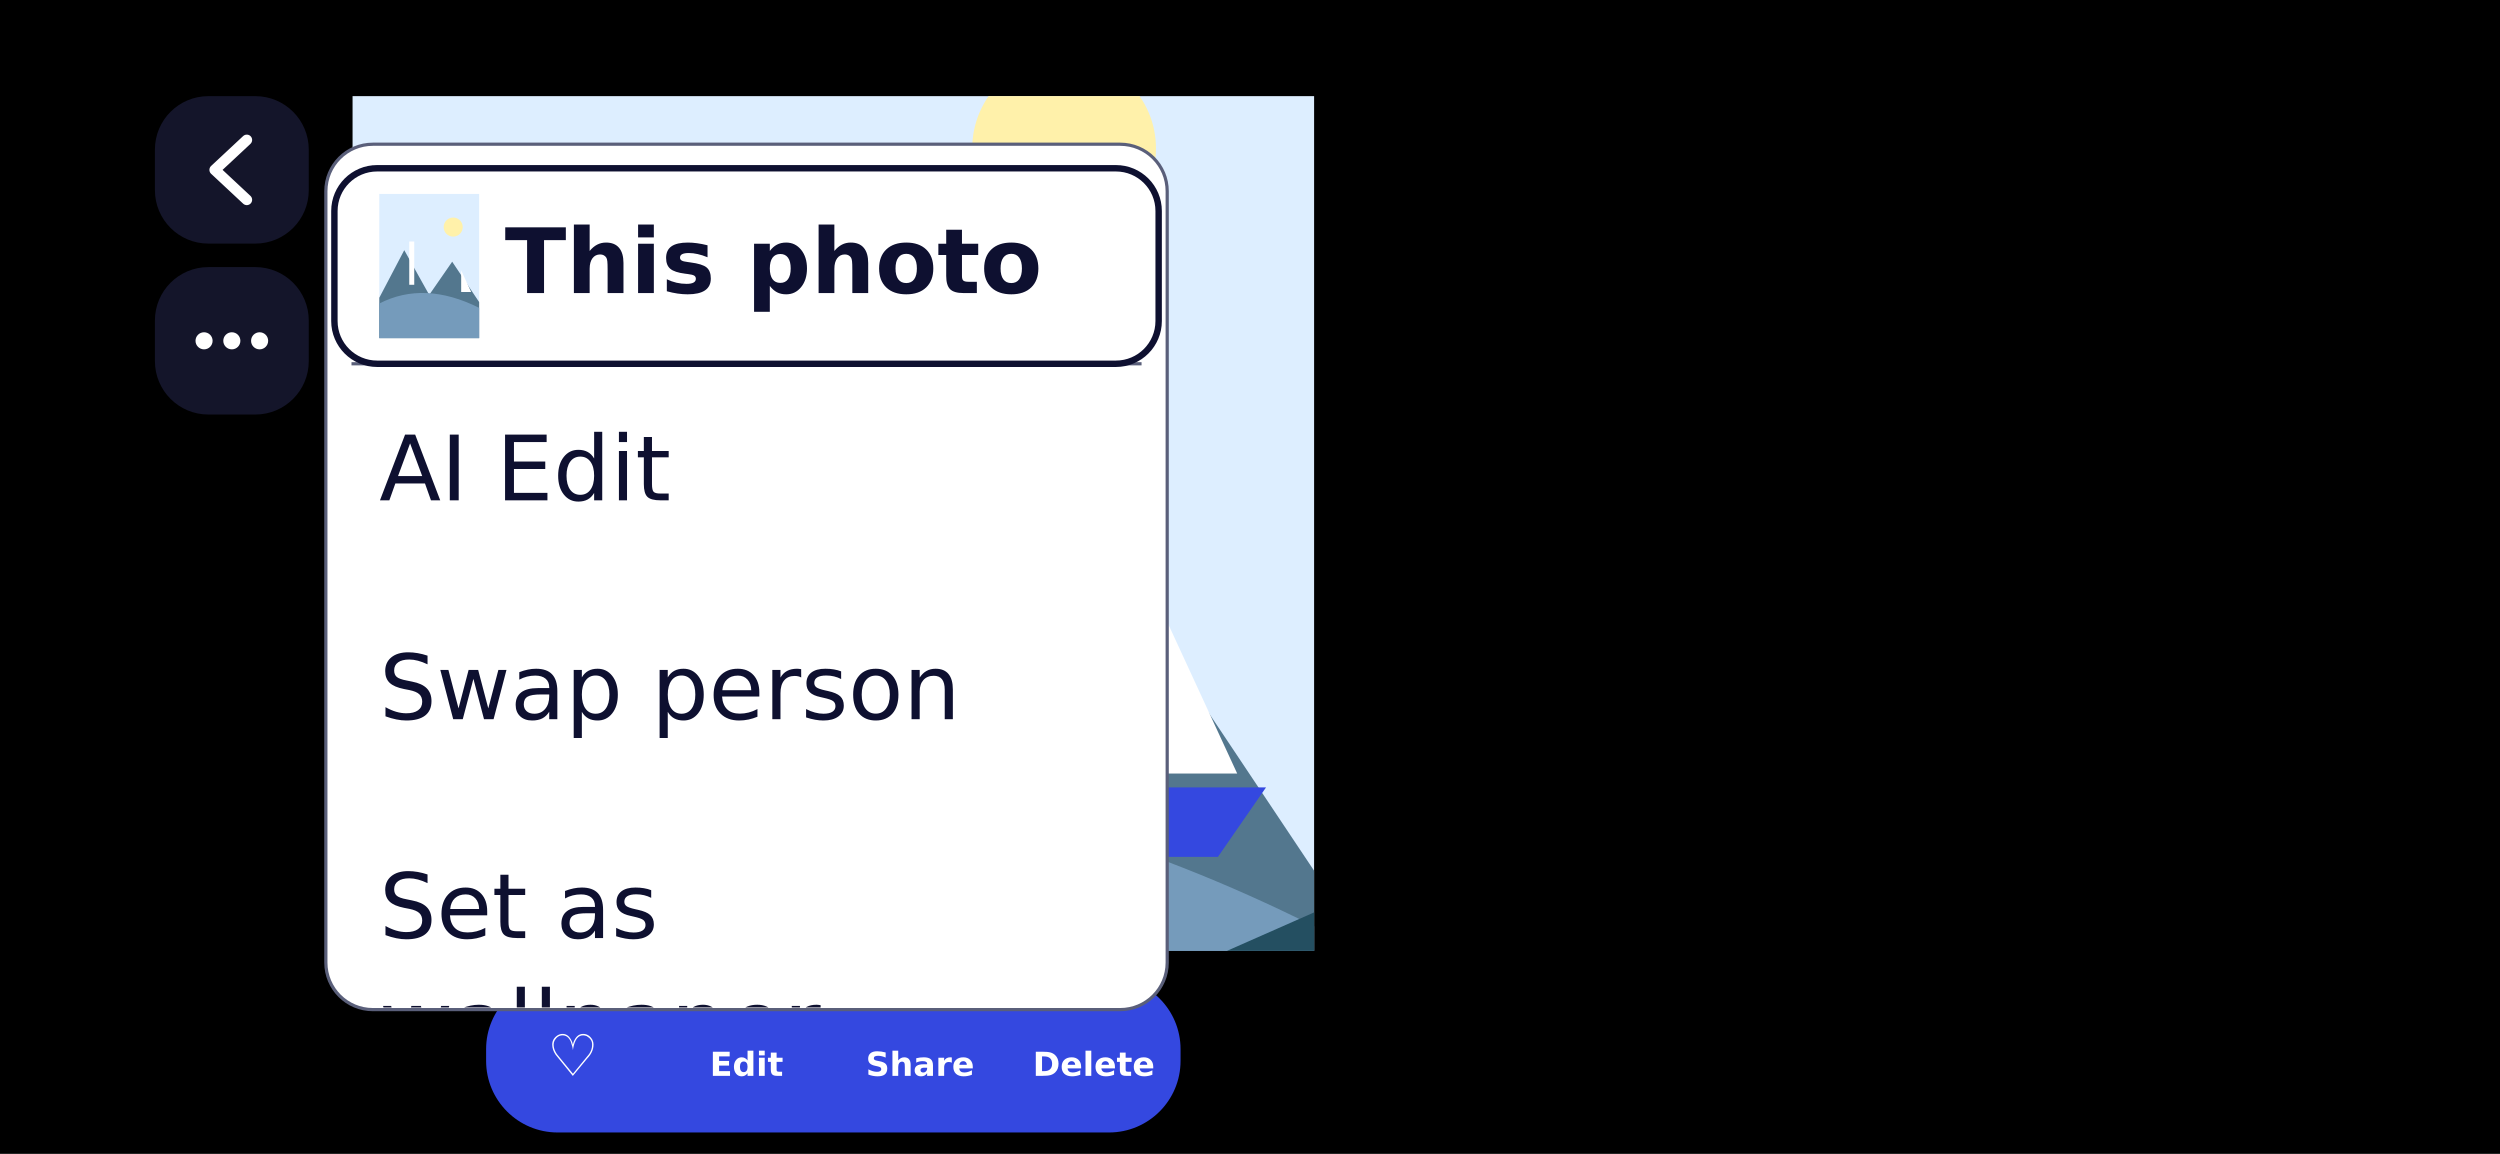
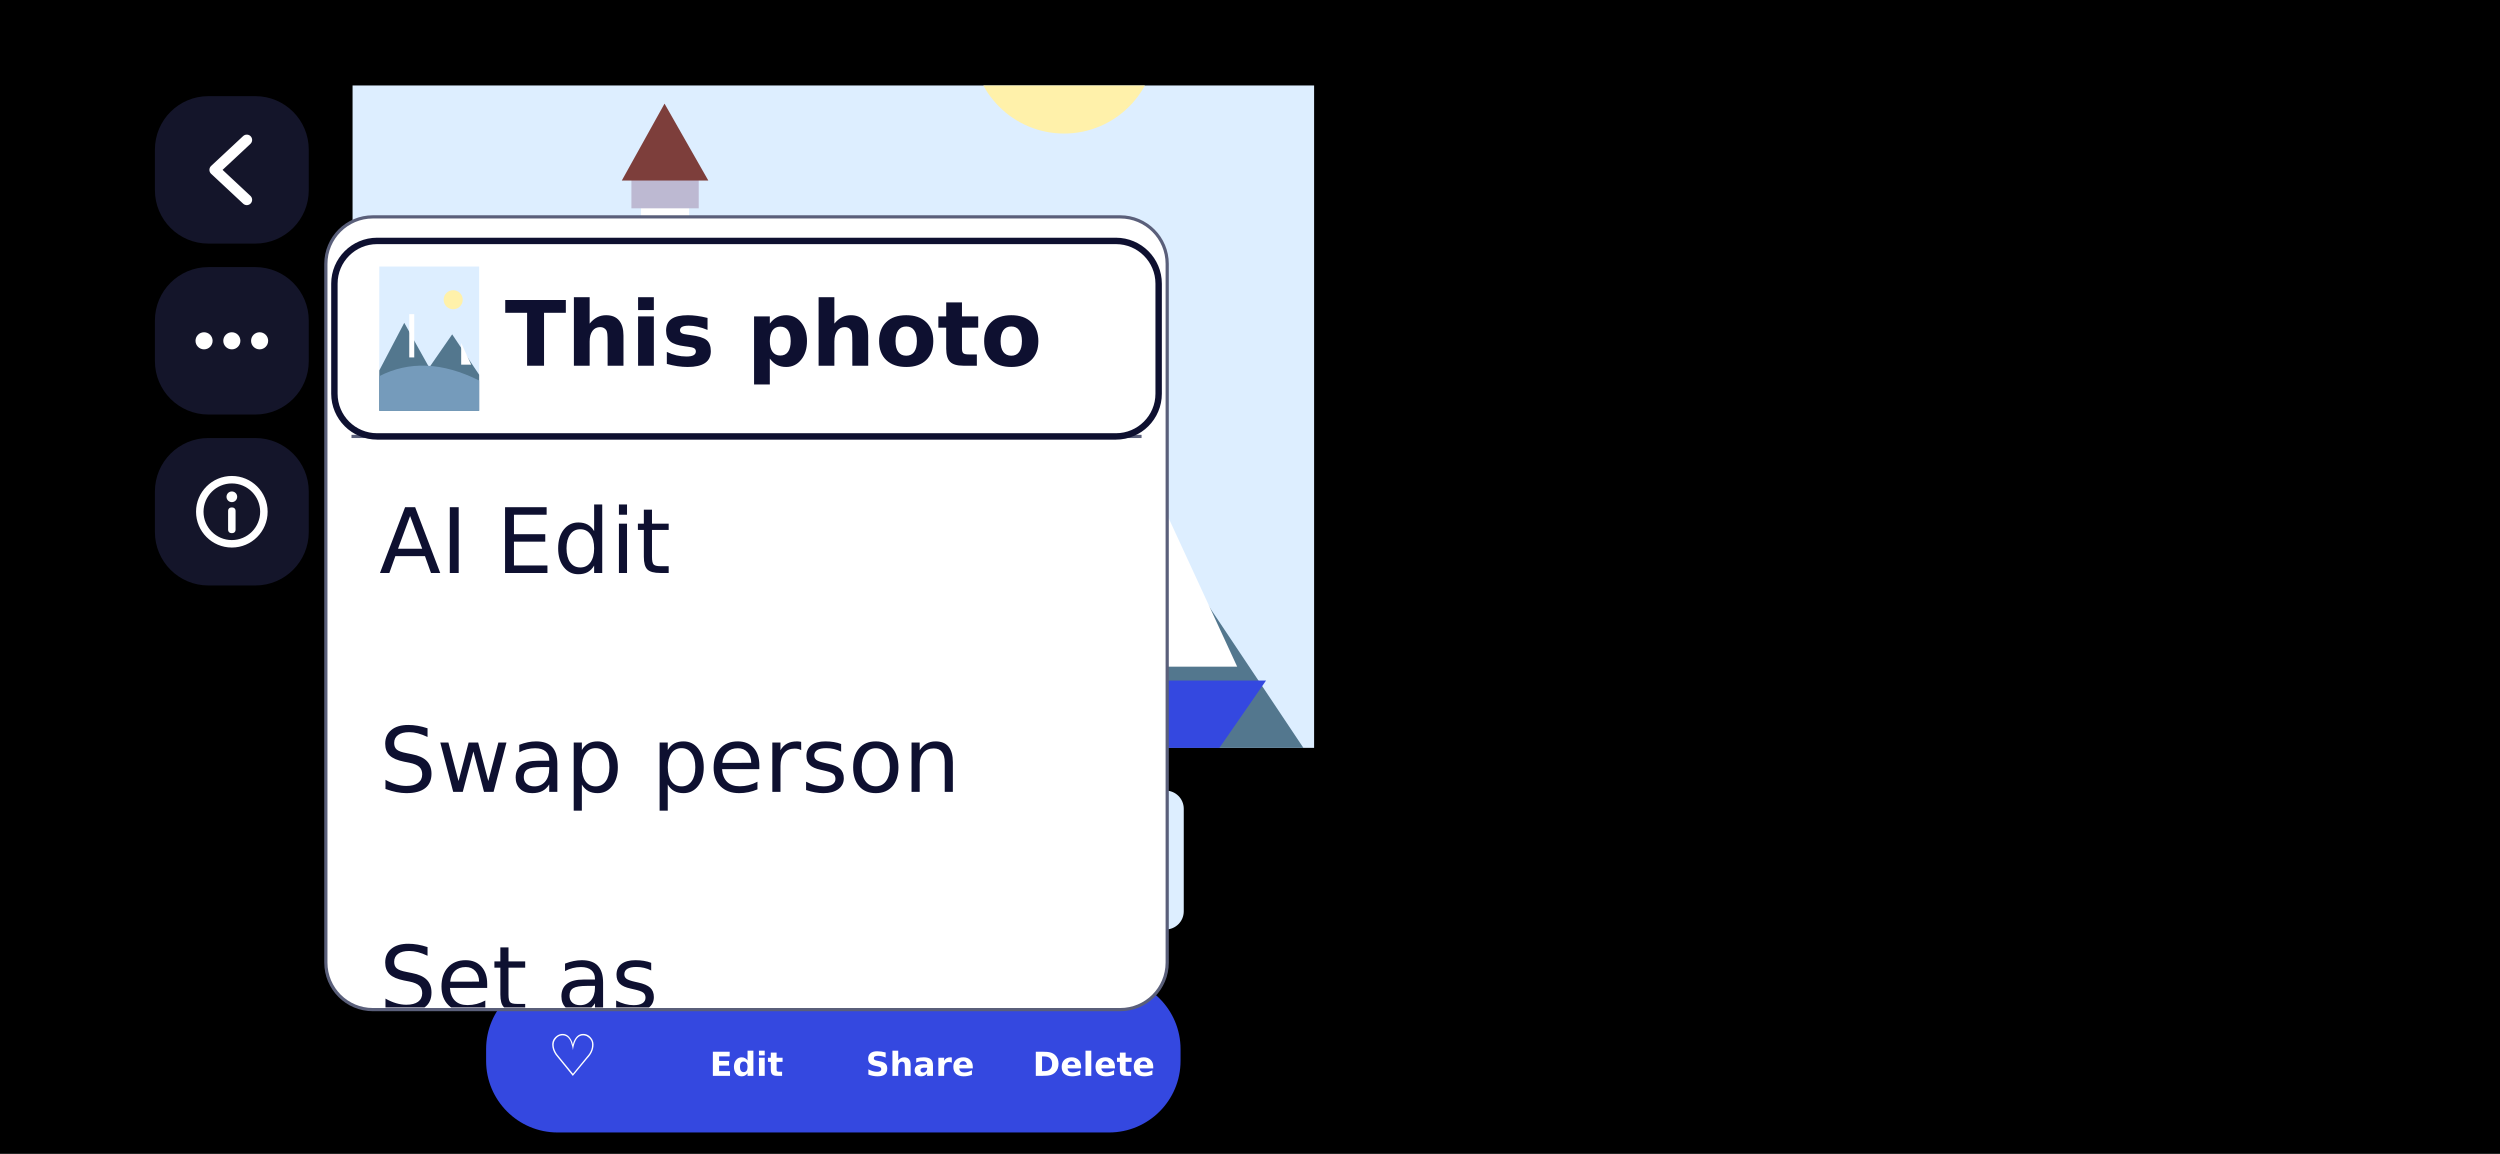
<svg xmlns="http://www.w3.org/2000/svg" width="2340" height="1080" viewBox="0 0 2340 1080">
  <rect x="0" y="0" width="2340" height="1080" rx="0" fill="#000000" />
-   <svg class="art" x="330" y="90" width="900" height="800" viewBox="0 0 900 1300" preserveAspectRatio="xMidYMid slice">
+   <svg class="art" x="330" y="80" width="900" height="620" viewBox="0 0 900 1300" preserveAspectRatio="xMidYMid slice">
    <rect width="900" height="1300" fill="#DDEEFF" />
    <circle cx="666" cy="299" r="86" fill="#FFF1AA" />
    <path d="M0 936 L225 507 L450 910 L657 611 L900 975 L900 1300 L0 1300 Z" fill="#53778E" />
    <path d="M0 988 Q405 780 900 1027 L900 1300 L0 1300 Z" fill="#759BBB" />
    <path d="M0 1144 L252 962 L576 1157 L900 1014 L900 1300 L0 1300 Z" fill="#244F61" />
    <rect x="270" y="429" width="45" height="390" fill="#FFFFFF" />
    <rect x="261" y="416" width="63" height="39" fill="#BDB9D2" />
    <rect x="270" y="520" width="45" height="33" fill="#3448E0" />
    <path d="M252 429 L292 357 L333 429 Z" fill="#7D3E3B" />
    <path d="M738 884 L738 689 L828 884 Z" fill="#FFFFFF" />
    <path d="M684 897 L855 897 L810 962 L729 962 Z" fill="#3448E0" />
  </svg>
  <rect x="145" y="90" width="144" height="138" rx="50" fill="#14152A" />
  <path d="M231 131 L201 159 L231 187" fill="none" stroke="#FFFFFF" stroke-width="10" stroke-linecap="round" stroke-linejoin="round" />
  <rect x="145" y="250" width="144" height="138" rx="50" fill="#14152A" />
  <circle cx="191" cy="319" r="8" fill="#FFFFFF" />
  <circle cx="217" cy="319" r="8" fill="#FFFFFF" />
  <circle cx="243" cy="319" r="8" fill="#FFFFFF" />
+   <rect x="145" y="410" width="144" height="138" rx="50" fill="#14152A" />
+   <circle cx="217" cy="479" r="30" fill="none" stroke="#FFFFFF" stroke-width="7" />
+   <circle cx="217" cy="465" r="5" fill="#FFFFFF" />
+   <rect x="213.5" y="475" width="7" height="24" rx="3" fill="#FFFFFF" />
+   <svg class="art" x="452" y="740" width="96" height="130">
+     <rect width="96" height="130" rx="17" fill="#DDEEFF" />
+   </svg>
+   <svg class="art" x="592" y="740" width="96" height="130">
+     <rect width="96" height="130" rx="17" fill="#25325F" />
+   </svg>
+   <svg class="art" x="732" y="740" width="96" height="130" viewBox="0 0 900 1300" preserveAspectRatio="xMidYMid meet">
+     <rect width="900" height="1300" fill="#DDEEFF" />
+     <circle cx="666" cy="299" r="86" fill="#FFF1AA" />
+     <path d="M0 936 L225 507 L450 910 L657 611 L900 975 L900 1300 L0 1300 Z" fill="#53778E" />
+     <path d="M0 988 Q405 780 900 1027 L900 1300 L0 1300 Z" fill="#759BBB" />
+     <rect x="270" y="429" width="45" height="390" fill="#FFFFFF" />
+     <path d="M738 884 L738 689 L828 884 Z" fill="#FFFFFF" />
+   </svg>
+   <rect x="729" y="737" width="102" height="136" rx="18" fill="none" stroke="#000000" stroke-width="13" />
+   <rect x="729" y="737" width="102" height="136" rx="18" fill="none" stroke="#FFFFFF" stroke-width="5.6" />
+   <circle cx="780" cy="713" r="15" fill="#8C9BFF" stroke="#000000" stroke-width="6" />
+   <svg class="art" x="872" y="740" width="96" height="130">
+     <rect width="96" height="130" rx="17" fill="#25325F" />
+   </svg>
+   <svg class="art" x="1012" y="740" width="96" height="130">
+     <rect width="96" height="130" rx="17" fill="#DDEEFF" />
+   </svg>
  <rect x="455" y="915" width="650" height="145" rx="67" fill="#3448E0" />
  <text x="536.2" y="1007" font-family="DejaVu Sans" font-size="54" font-weight="bold" text-anchor="middle" fill="#FFFFFF" data-maxw="150.5">♡</text>
  <text x="698.8" y="1007" font-family="DejaVu Sans" font-size="31" font-weight="bold" text-anchor="middle" fill="#FFFFFF" data-maxw="150.5">Edit</text>
  <text x="861.2" y="1007" font-family="DejaVu Sans" font-size="31" font-weight="bold" text-anchor="middle" fill="#FFFFFF" data-maxw="150.5">Share</text>
  <text x="1023.8" y="1007" font-family="DejaVu Sans" font-size="31" font-weight="bold" text-anchor="middle" fill="#FFFFFF" data-maxw="150.5">Delete</text>
  <g class="modal">
-     <rect x="305" y="135" width="787.5" height="810" rx="44" fill="#FFFFFF" stroke="#5A5F7A" stroke-width="3" />
-     <svg class="art" x="355" y="181.5" width="93.5" height="135" viewBox="0 0 900 1300" preserveAspectRatio="xMidYMid meet">
+     <rect x="305" y="203" width="787.5" height="742" rx="44" fill="#FFFFFF" stroke="#5A5F7A" stroke-width="3" />
+     <svg class="art" x="355" y="249.5" width="93.5" height="135" viewBox="0 0 900 1300" preserveAspectRatio="xMidYMid meet">
      <rect width="900" height="1300" fill="#DDEEFF" />
      <circle cx="666" cy="299" r="86" fill="#FFF1AA" />
      <path d="M0 936 L225 507 L450 910 L657 611 L900 975 L900 1300 L0 1300 Z" fill="#53778E" />
      <path d="M0 988 Q405 780 900 1027 L900 1300 L0 1300 Z" fill="#759BBB" />
      <rect x="270" y="429" width="45" height="390" fill="#FFFFFF" />
      <path d="M738 884 L738 689 L828 884 Z" fill="#FFFFFF" />
    </svg>
-     <text x="472.5" y="274.3" font-family="DejaVu Sans" font-size="84.4" font-weight="bold" text-anchor="start" fill="#0E1030" data-maxw="528.5">This photo</text>
-     <rect x="329" y="339" width="739.5" height="3" rx="0" fill="#5A5F7A" />
+     <text x="472.5" y="342.3" font-family="DejaVu Sans" font-size="84.4" font-weight="bold" text-anchor="start" fill="#0E1030" data-maxw="528.5">This photo</text>
+     <rect x="329" y="407" width="739.5" height="3" rx="0" fill="#5A5F7A" />
    <clipPath id="clip1">
-       <rect x="305" y="340.5" width="787.5" height="602.5" />
+       <rect x="305" y="408.5" width="787.5" height="534.5" />
    </clipPath>
-     <g class="scroll" clip-path="url(#clip1)" data-viewport="305,340.5,787.5,602.5">
+     <g class="scroll" clip-path="url(#clip1)" data-viewport="305,408.5,787.5,534.5">
      <g transform="translate(0 0)">
-         <text x="355" y="468.3" font-family="DejaVu Sans" font-size="84.4" font-weight="normal" text-anchor="start" fill="#0E1030" data-maxw="687.5">AI Edit</text>
-         <text x="355" y="673.2" font-family="DejaVu Sans" font-size="84.4" font-weight="normal" text-anchor="start" fill="#0E1030" data-maxw="687.5">Swap person</text>
-         <text x="355" y="878" font-family="DejaVu Sans" font-size="84.4" font-weight="normal" text-anchor="start" fill="#0E1030" data-maxw="687.5">Set as</text>
-         <text x="355" y="987.7" font-family="DejaVu Sans" font-size="84.4" font-weight="normal" text-anchor="start" fill="#0E1030" data-maxw="687.5">wallpaper</text>
-         <text x="355" y="1192.6" font-family="DejaVu Sans" font-size="84.4" font-weight="normal" text-anchor="start" fill="#0E1030" data-maxw="687.5">Copy image</text>
+         <text x="355" y="536.3" font-family="DejaVu Sans" font-size="84.4" font-weight="normal" text-anchor="start" fill="#0E1030" data-maxw="687.5">AI Edit</text>
+         <text x="355" y="741.2" font-family="DejaVu Sans" font-size="84.4" font-weight="normal" text-anchor="start" fill="#0E1030" data-maxw="687.5">Swap person</text>
+         <text x="355" y="946" font-family="DejaVu Sans" font-size="84.4" font-weight="normal" text-anchor="start" fill="#0E1030" data-maxw="687.5">Set as</text>
+         <text x="355" y="1055.7" font-family="DejaVu Sans" font-size="84.4" font-weight="normal" text-anchor="start" fill="#0E1030" data-maxw="687.5">wallpaper</text>
+         <text x="355" y="1260.6" font-family="DejaVu Sans" font-size="84.4" font-weight="normal" text-anchor="start" fill="#0E1030" data-maxw="687.5">Copy image</text>
      </g>
    </g>
-     <rect x="313" y="157.5" width="771.5" height="183" rx="40" fill="none" stroke="#0E1030" stroke-width="6" />
+     <rect x="313" y="225.5" width="771.5" height="183" rx="40" fill="none" stroke="#0E1030" stroke-width="6" />
  </g>
</svg>
